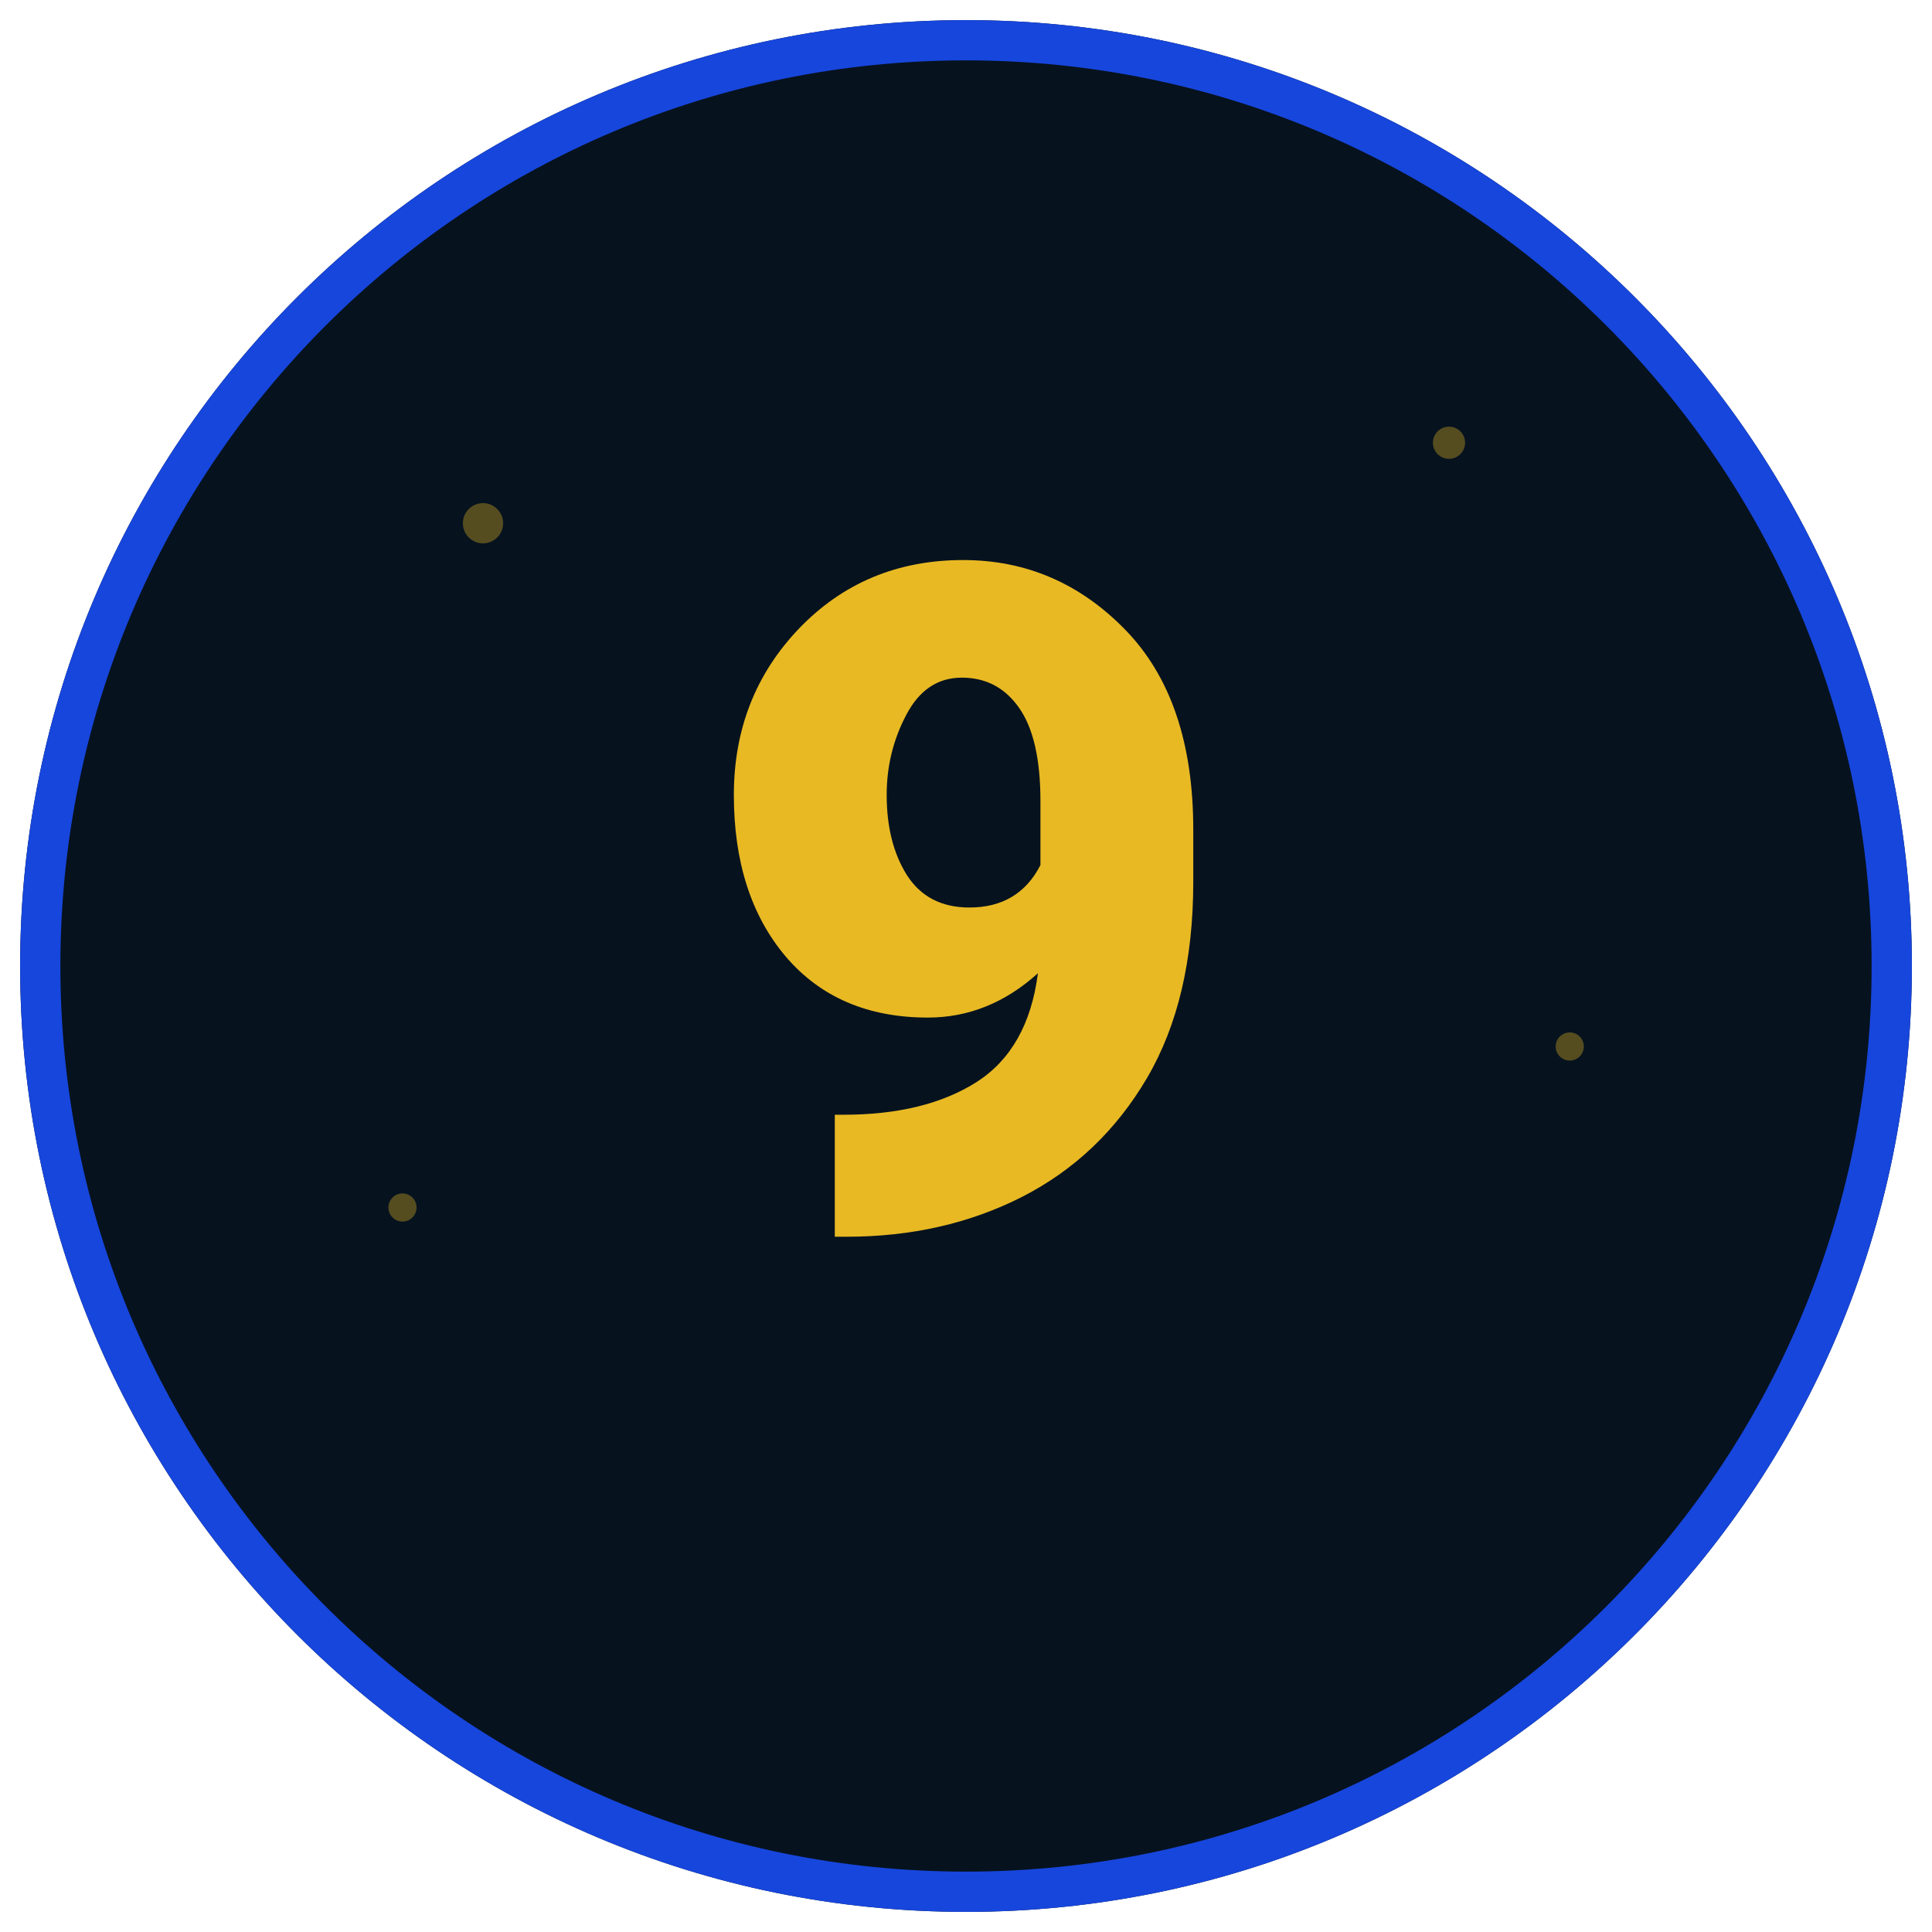
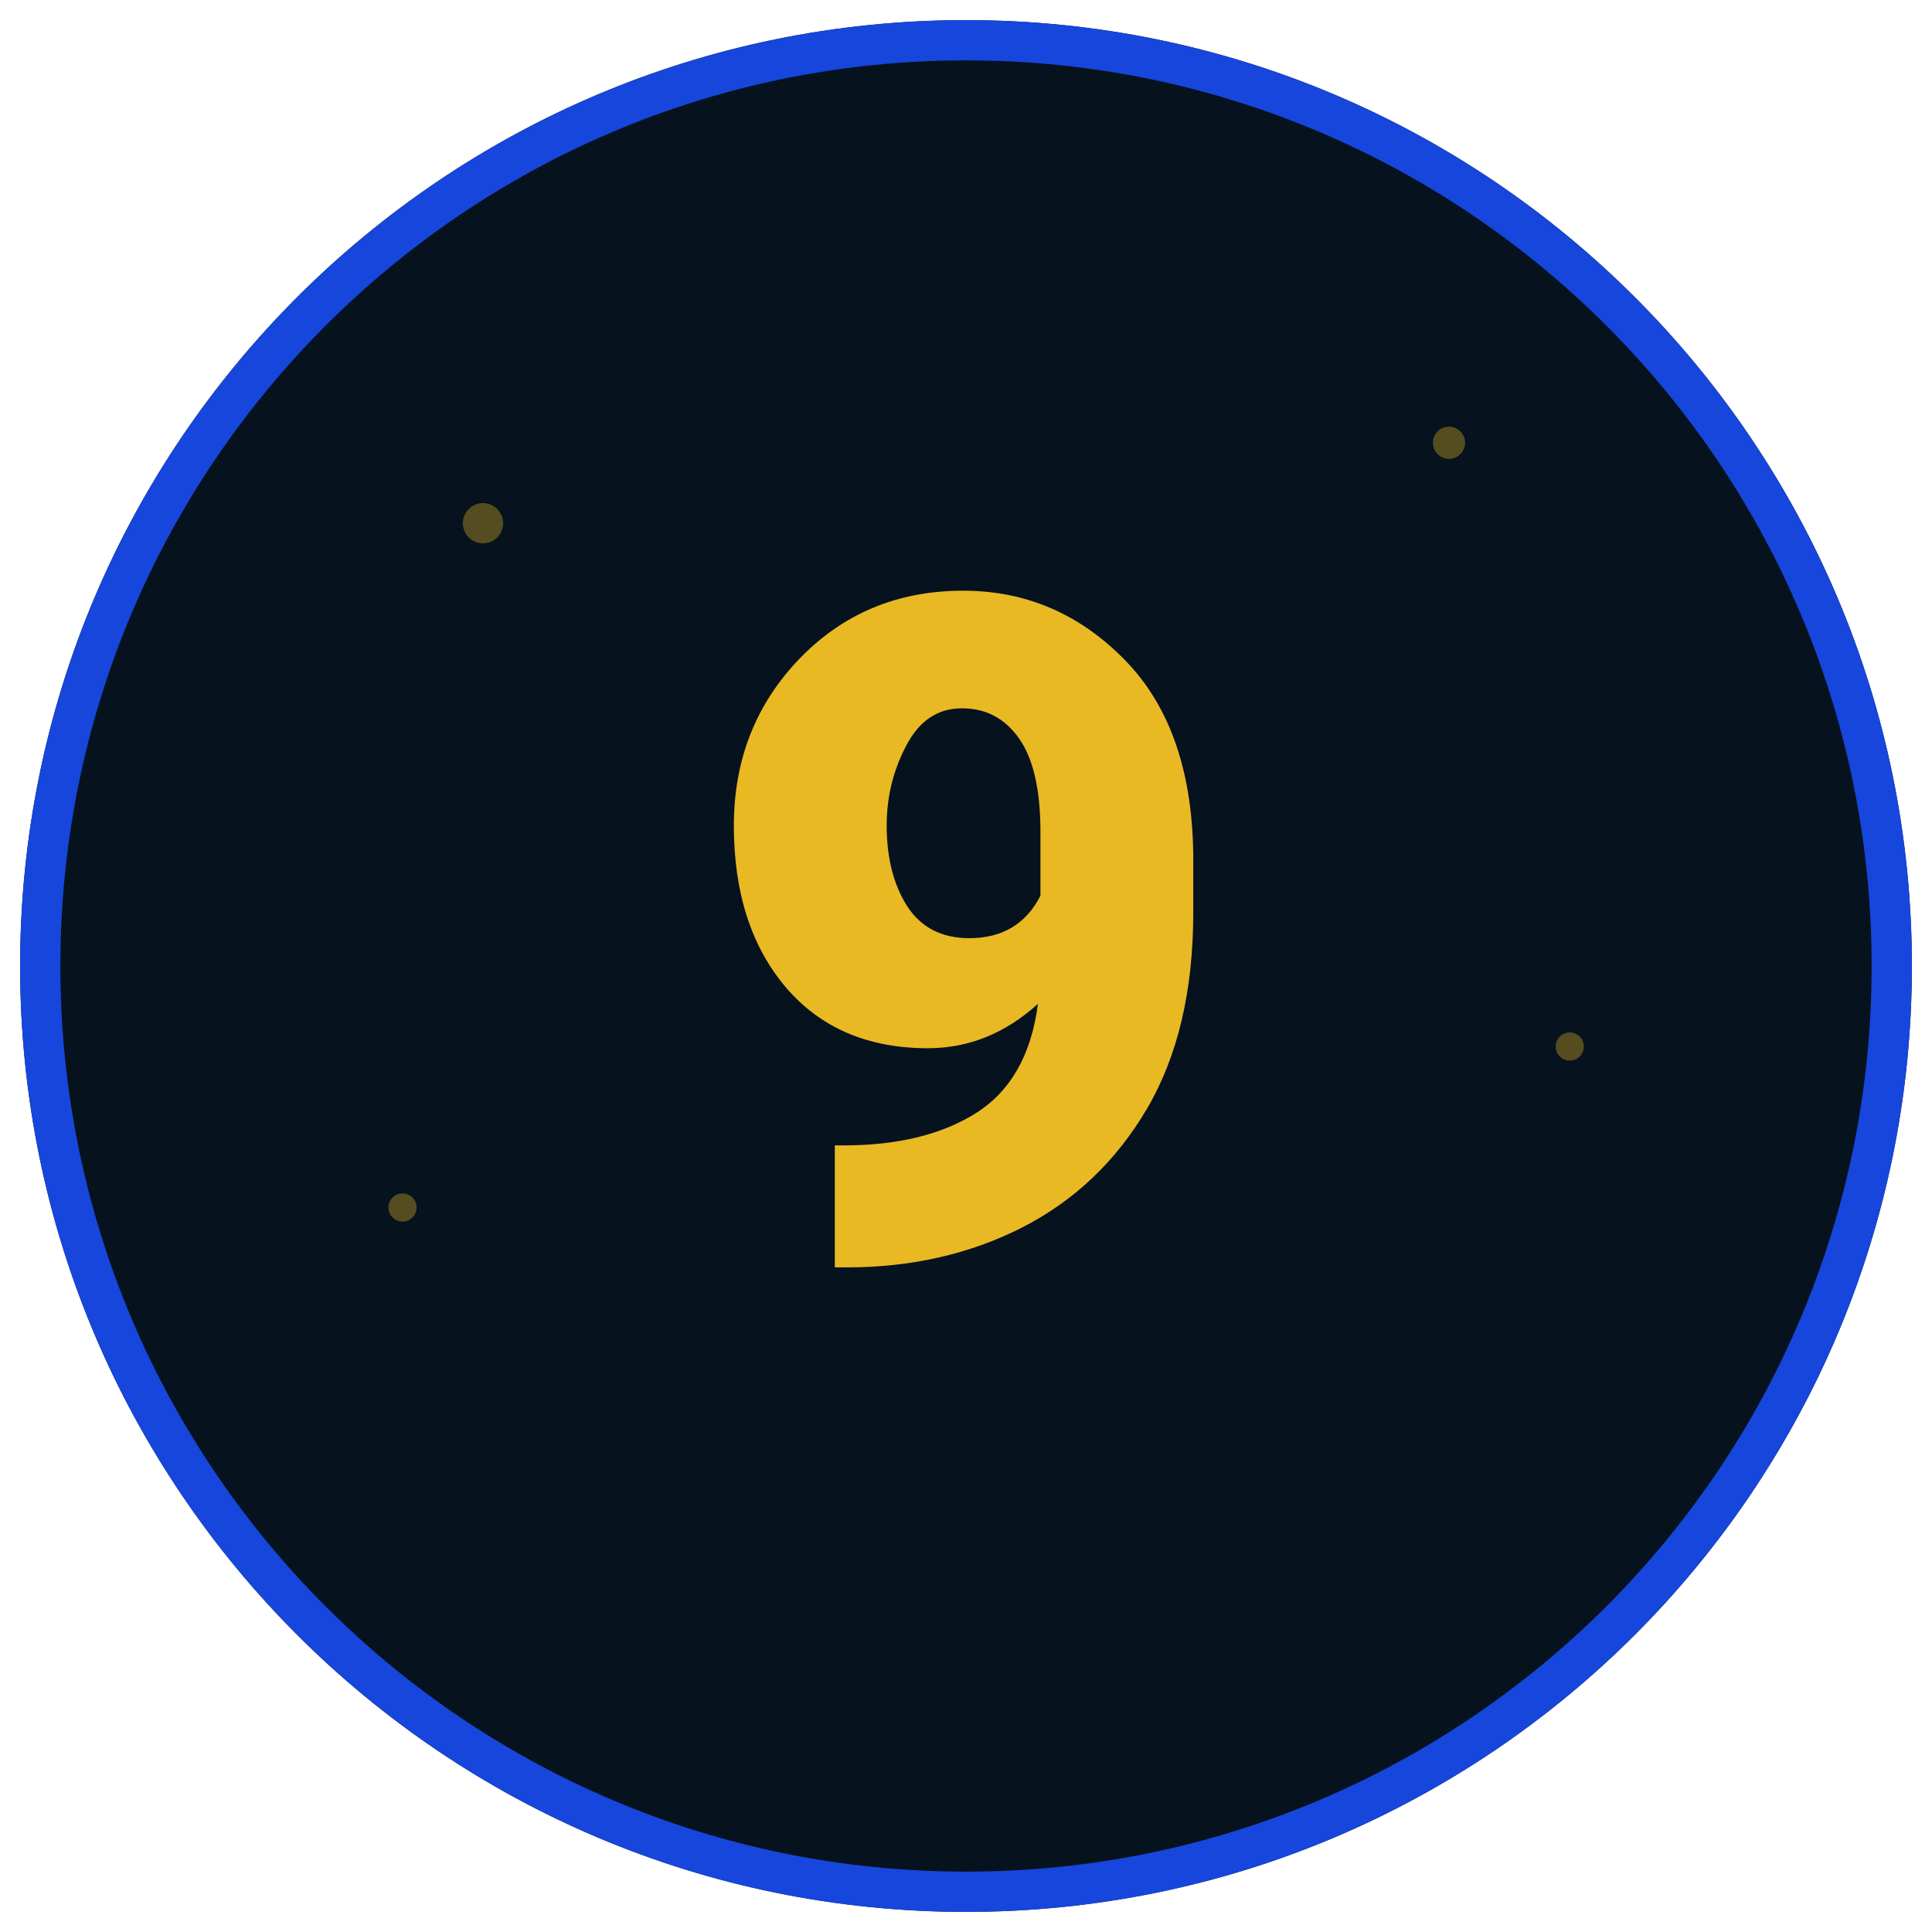
<svg xmlns="http://www.w3.org/2000/svg" viewBox="0 0 96 96" role="img" aria-label="Season 9 — Grain">
  <circle cx="48" cy="48" r="47" fill="#06121E" />
  <circle cx="48" cy="48" r="46" fill="none" stroke="#1746DC" stroke-width="2" />
  <g fill="#E8B923" opacity=".35">
    <circle cx="24" cy="26" r="1" />
    <circle cx="72" cy="22" r=".8" />
    <circle cx="78" cy="52" r=".7" />
    <circle cx="20" cy="60" r=".7" />
  </g>
-   <text x="48" y="61" font-size="46" font-family="ui-sans-serif,system-ui,-apple-system,'Segoe UI',Roboto,Arial" font-weight="800" text-anchor="middle" fill="#E8B923">9</text>
+   <text x="48" y="46.8" dominant-baseline="central" font-size="46" font-family="ui-sans-serif,system-ui,-apple-system,'Segoe UI',Roboto,Arial" font-weight="800" text-anchor="middle" fill="#E8B923">9</text>
</svg>
